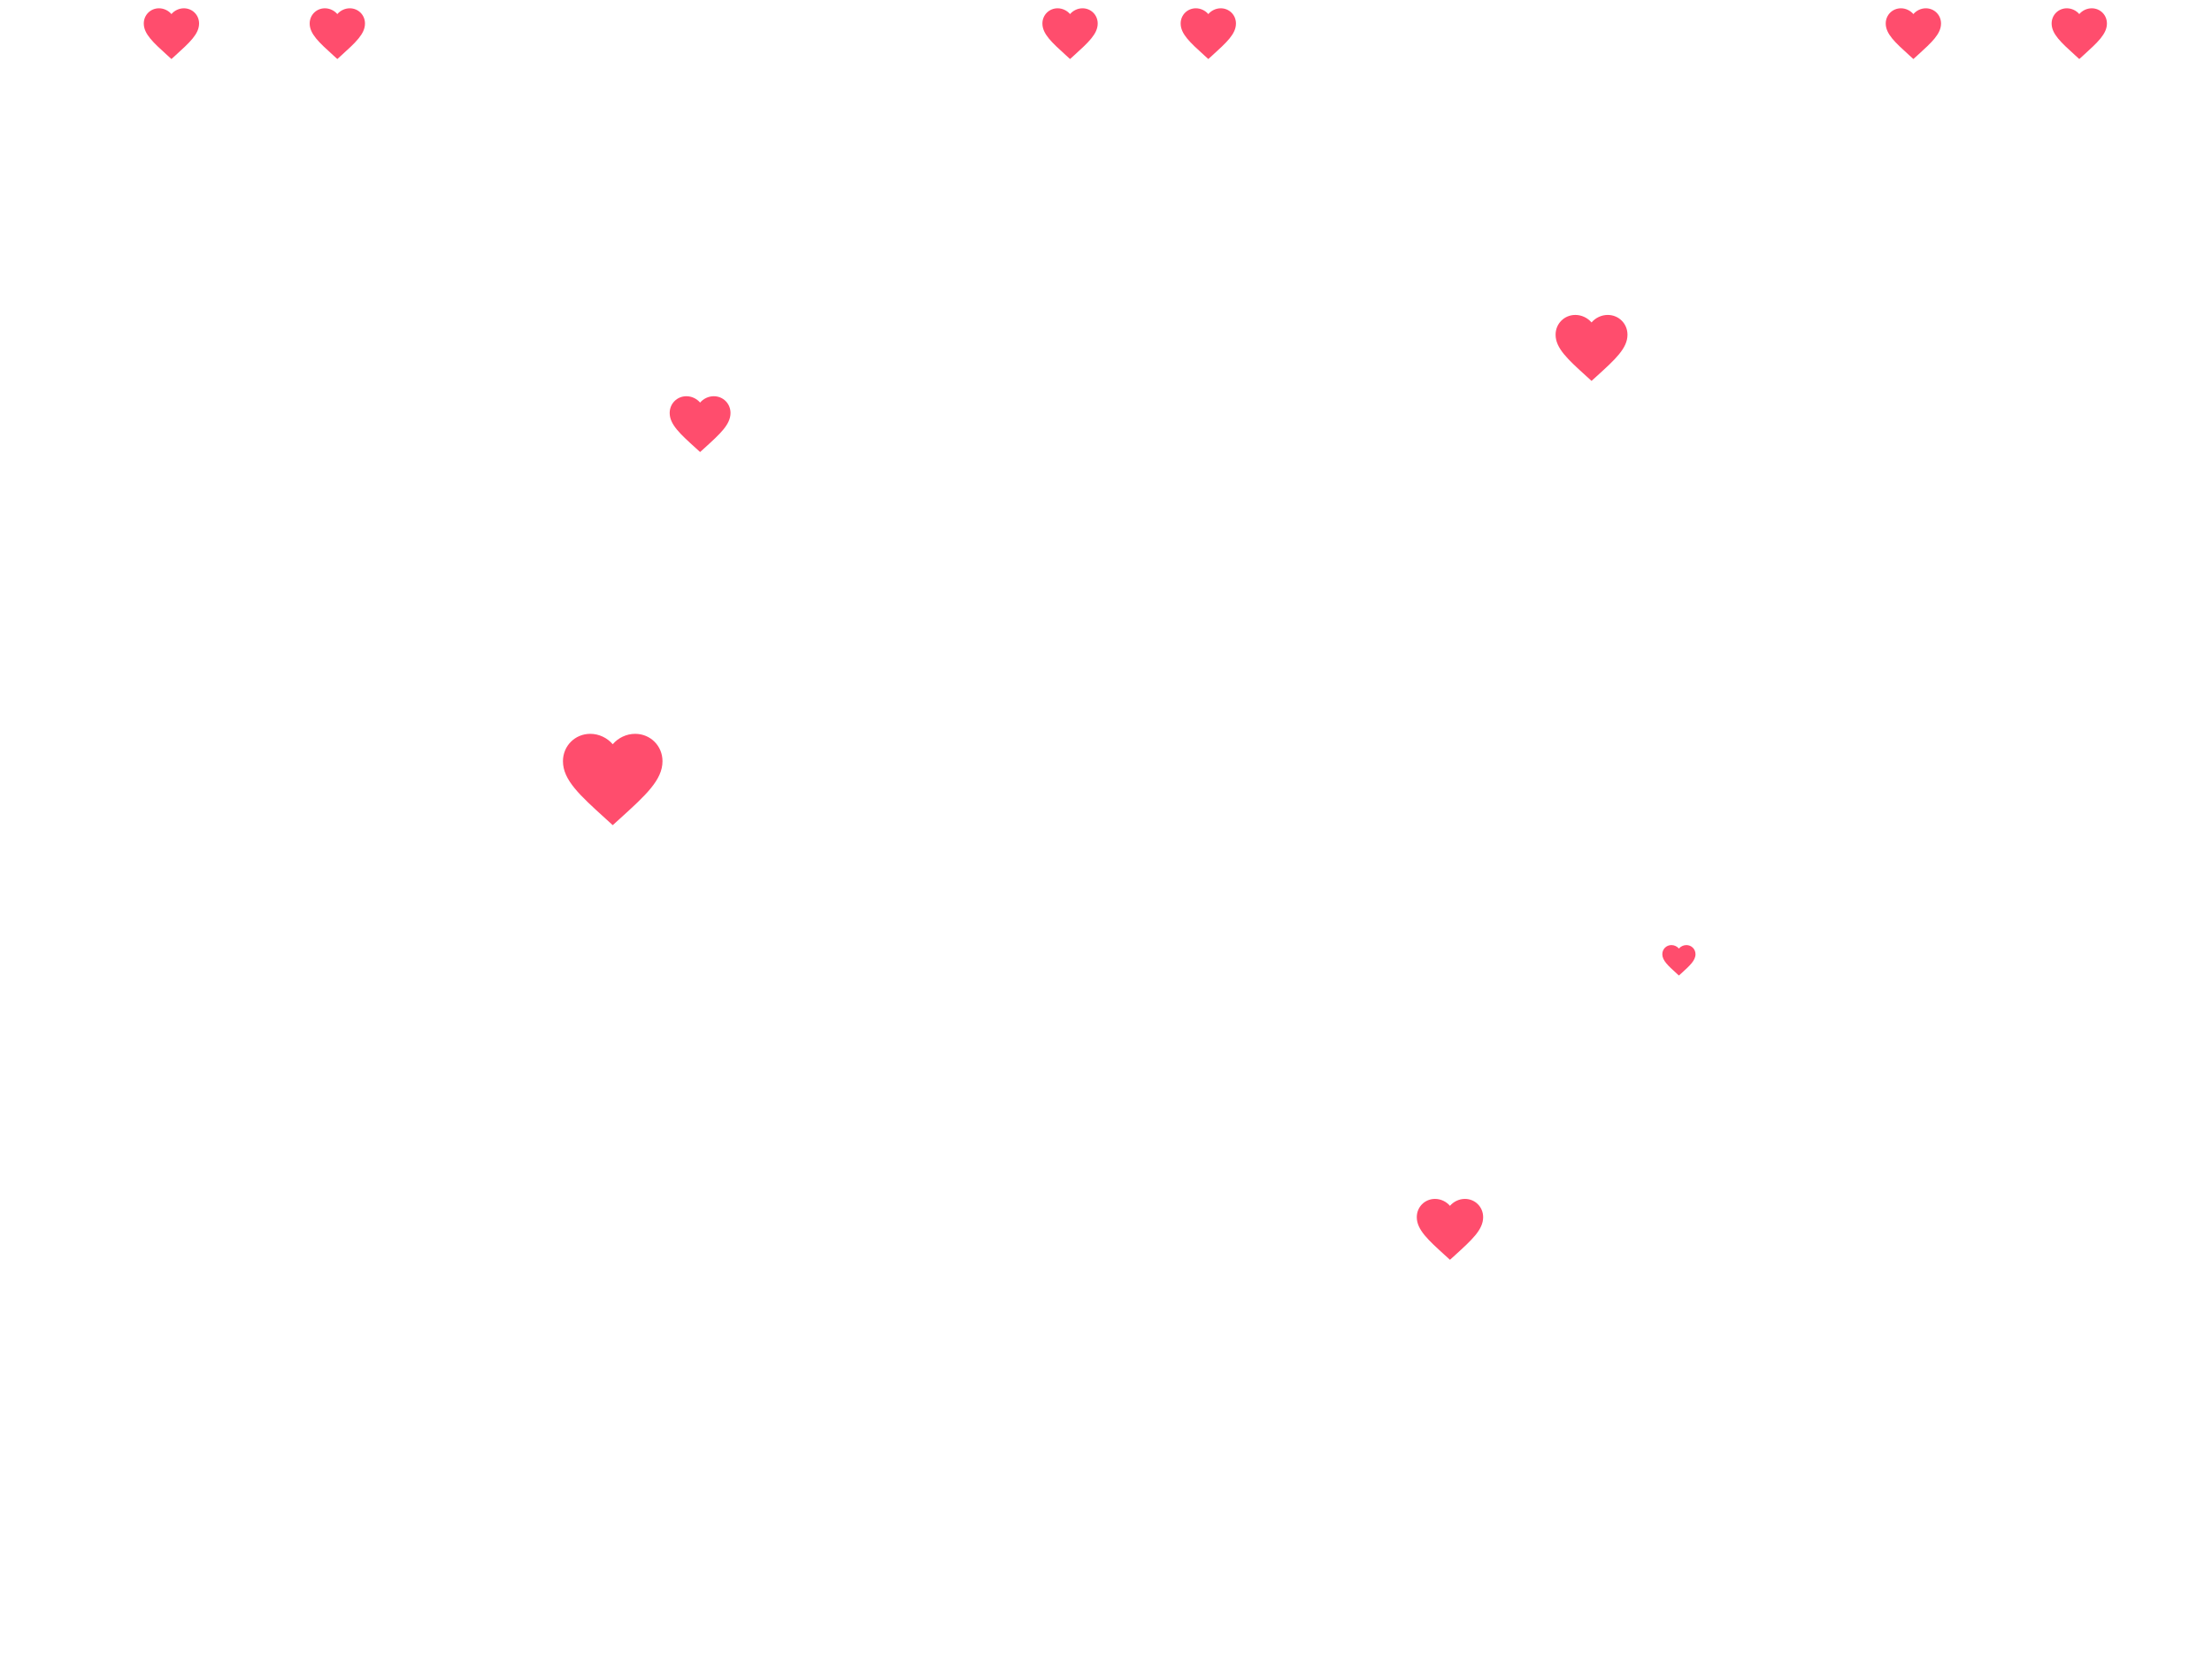
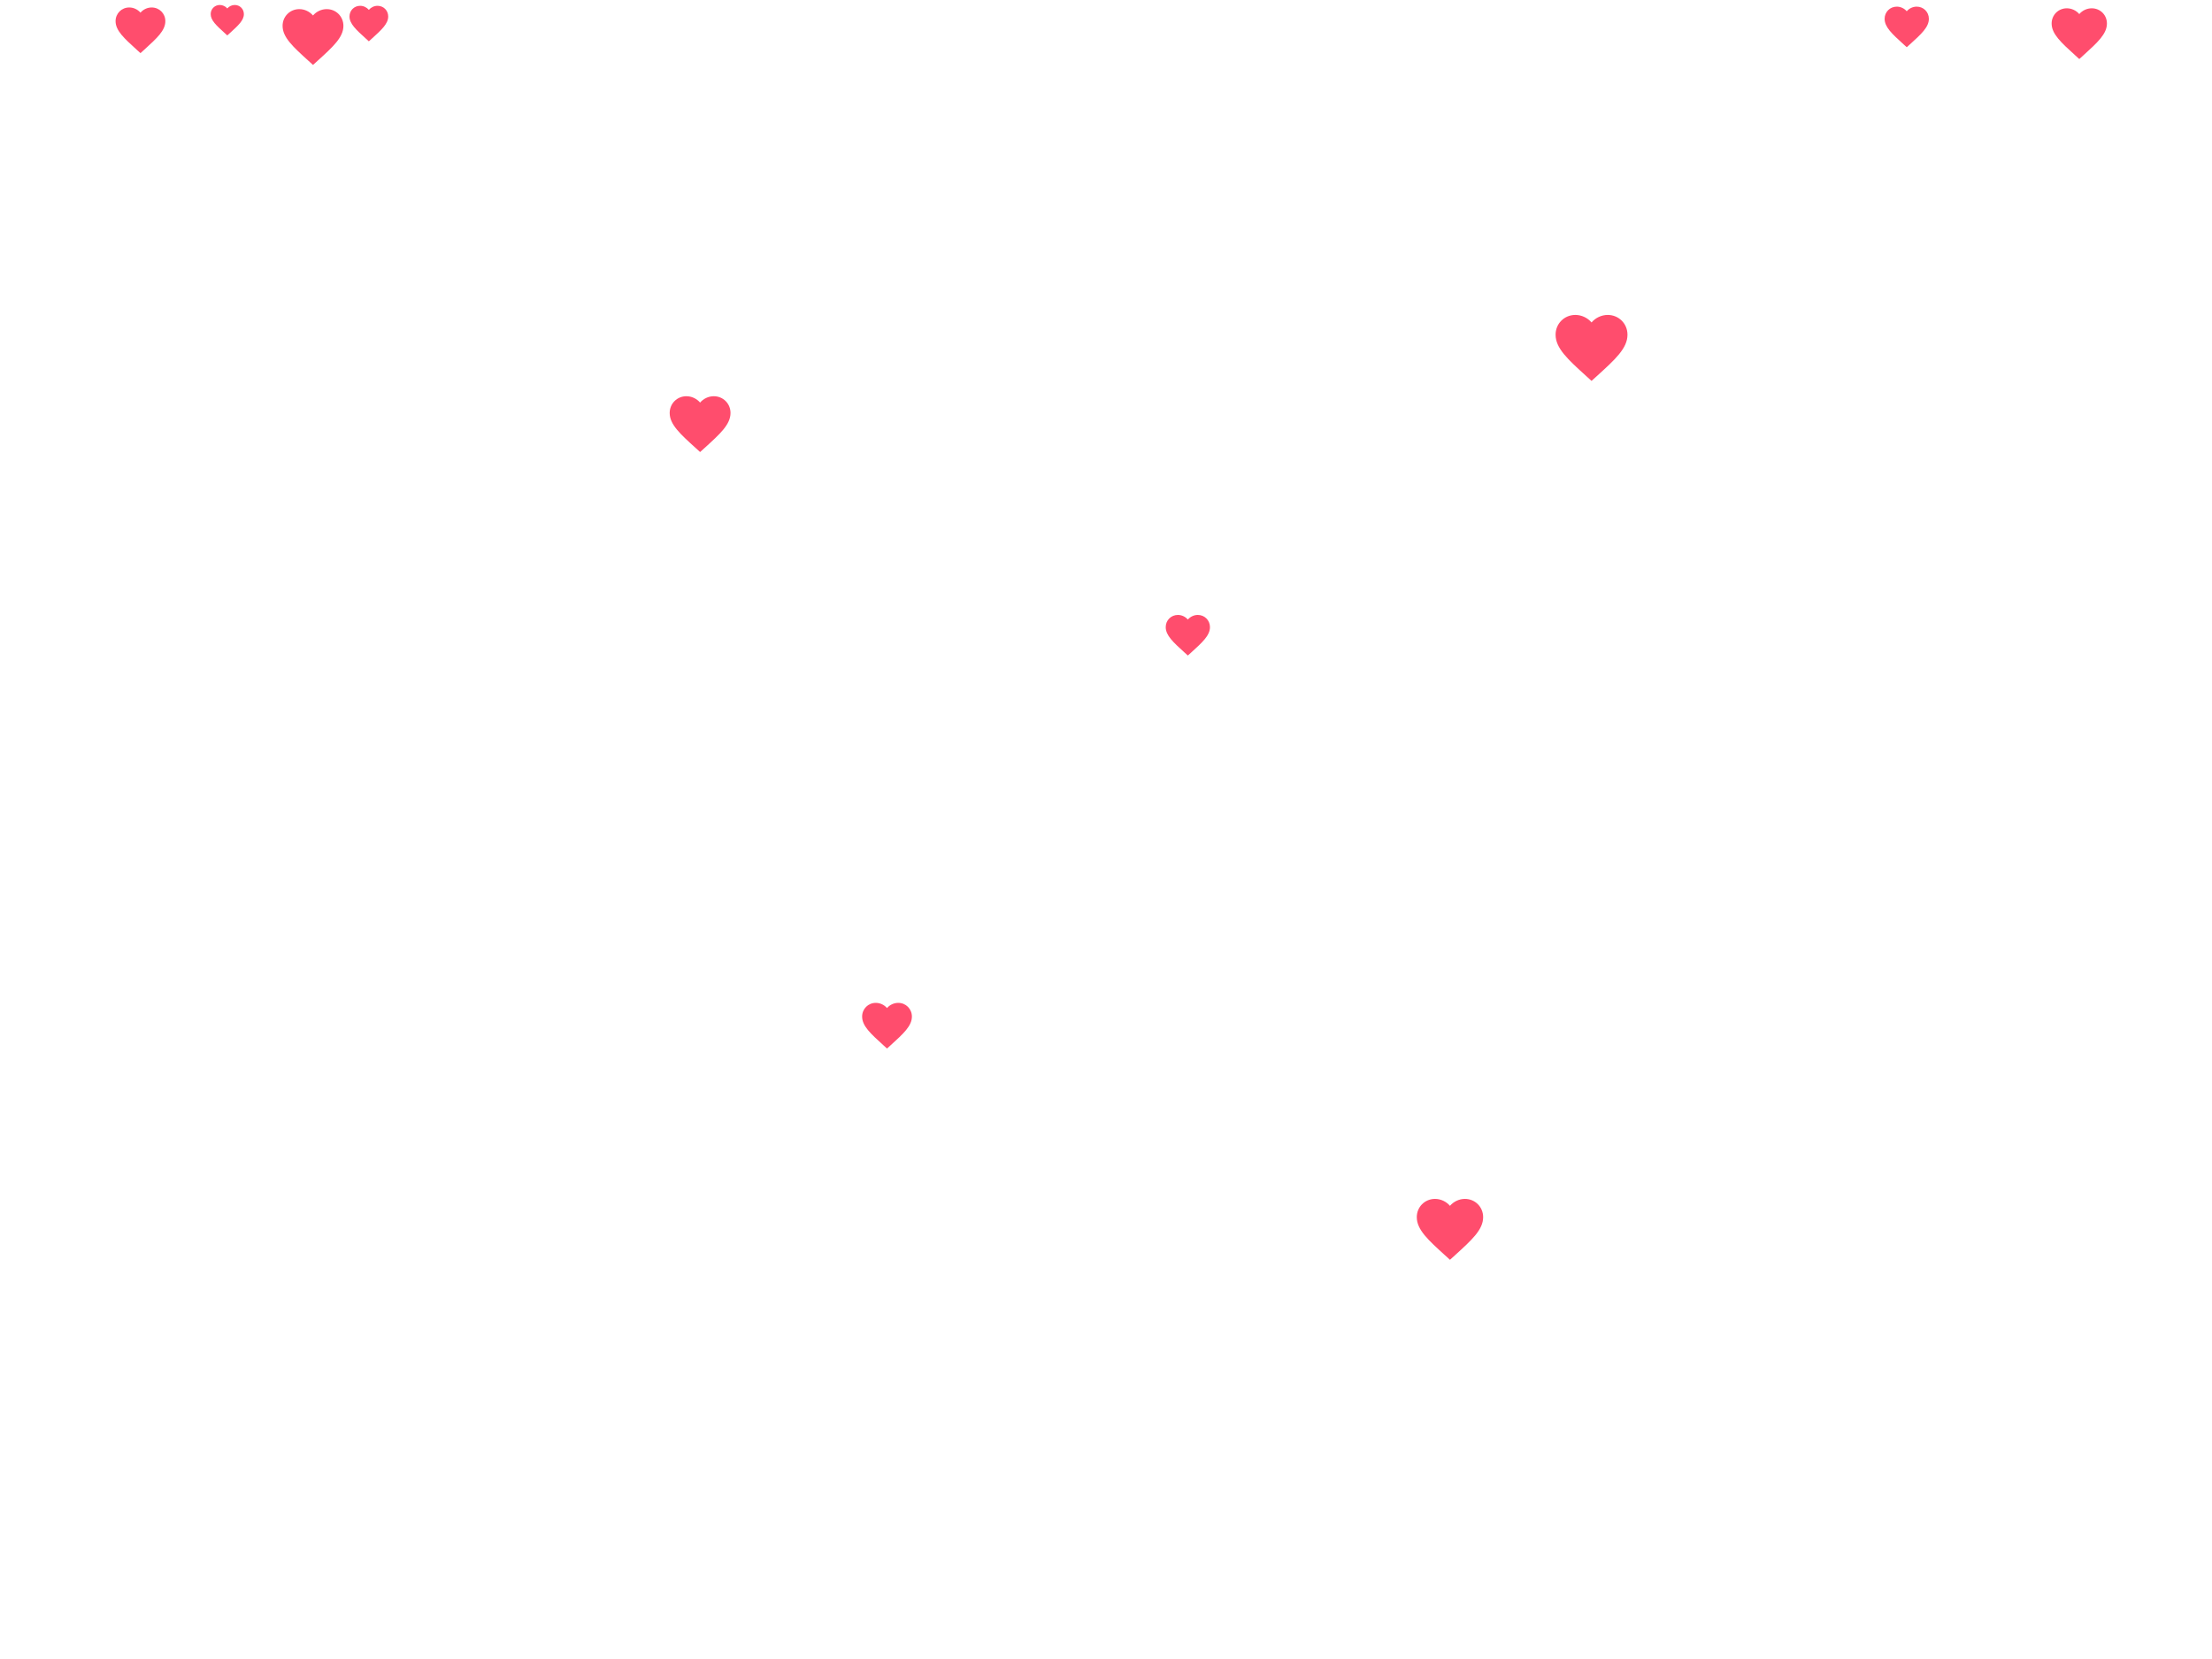
<svg xmlns="http://www.w3.org/2000/svg" viewBox="0 0 800 600" width="100%" height="100%">
-   <style> /* FOUNTAIN EFFECT: Hearts float up, expand, shrink, and vanish */ @keyframes floatUp { 0% { transform: translateY(650px) scale(0.3); opacity: 0; } 40% { transform: translateY(350px) scale(3.5); opacity: 0.14; } 75% { transform: translateY(120px) scale(1.2); opacity: 0.10; } 100% { transform: translateY(-50px) scale(0.1); opacity: 0; } } /* STATIONARY POP EFFECT: Hearts appearing and fading in place */ @keyframes popAndFade { 0%, 100% { transform: scale(0); opacity: 0; } 20%, 60% { transform: scale(1); opacity: 0.10; } 80% { transform: scale(0); opacity: 0; } } .heart-float { fill: #ff4d6d; transform-origin: center; } .heart-pop { fill: #ff4d6d; transform-origin: 12px 12px; } </style>
-   <path class="heart-float" style="animation: floatUp 10s infinite linear 0s;" d="M12 21.35l-1.45-1.32C5.4 15.36 2 12.28 2 8.5 2 5.42 4.42 3 7.5 3c1.74 0 3.41.81 4.5 2.09C13.09 3.81 14.76 3 16.5 3 19.58 3 22 5.42 22 8.5c0 3.78-3.4 6.86-8.55 11.54L12 21.35z" transform="translate(50, 0)" />
-   <path class="heart-float" style="animation: floatUp 14s infinite linear 3s;" d="M12 21.35l-1.45-1.32C5.4 15.36 2 12.28 2 8.5 2 5.42 4.42 3 7.5 3c1.74 0 3.41.81 4.5 2.09C13.09 3.81 14.76 3 16.5 3 19.58 3 22 5.42 22 8.5c0 3.78-3.4 6.86-8.55 11.54L12 21.35z" transform="translate(110, 0)" />
-   <path class="heart-float" style="animation: floatUp 11s infinite linear 6s;" d="M12 21.35l-1.45-1.32C5.4 15.36 2 12.28 2 8.5 2 5.42 4.42 3 7.5 3c1.74 0 3.41.81 4.5 2.09C13.09 3.81 14.76 3 16.5 3 19.58 3 22 5.42 22 8.5c0 3.78-3.4 6.86-8.55 11.54L12 21.35z" transform="translate(375, 0)" />
-   <path class="heart-float" style="animation: floatUp 16s infinite linear 1.5s;" d="M12 21.35l-1.45-1.32C5.4 15.36 2 12.28 2 8.5 2 5.42 4.42 3 7.5 3c1.74 0 3.41.81 4.5 2.09C13.09 3.81 14.76 3 16.5 3 19.58 3 22 5.42 22 8.5c0 3.78-3.4 6.86-8.55 11.54L12 21.35z" transform="translate(425, 0)" />
-   <path class="heart-float" style="animation: floatUp 18s infinite linear 4s;" d="M12 21.35l-1.45-1.32C5.4 15.36 2 12.28 2 8.5 2 5.42 4.42 3 7.5 3c1.74 0 3.41.81 4.5 2.09C13.09 3.81 14.76 3 16.5 3 19.58 3 22 5.42 22 8.5c0 3.78-3.4 6.86-8.55 11.54L12 21.35z" transform="translate(680, 0)" />
-   <path class="heart-float" style="animation: floatUp 15s infinite linear 8s;" d="M12 21.35l-1.45-1.32C5.4 15.36 2 12.28 2 8.5 2 5.42 4.42 3 7.5 3c1.74 0 3.41.81 4.5 2.09C13.09 3.81 14.76 3 16.5 3 19.58 3 22 5.42 22 8.5c0 3.78-3.4 6.86-8.55 11.54L12 21.35z" transform="translate(740, 0)" />
+   <style> /* FOUNTAIN EFFECT: Hearts floating from bottom to top */ @keyframes floatUp { 0% { transform: translateY(650px) scale(0.5); opacity: 0; } 15% { opacity: 0.12; } 85% { opacity: 0.12; } 100% { transform: translateY(-50px) scale(1.1); opacity: 0; } } /* STATIONARY POP EFFECT: Hearts appearing and fading in place */ @keyframes popAndFade { 0%, 100% { transform: scale(0); opacity: 0; } 20%, 60% { transform: scale(1); opacity: 0.10; } 80% { transform: scale(0); opacity: 0; } } .heart-float { fill: #ff4d6d; transform-origin: center; } .heart-pop { fill: #ff4d6d; transform-origin: 12px 12px; } </style>
+   <path class="heart-float" style="animation: floatUp 10s infinite linear 0s;" d="M12 21.35l-1.45-1.32C5.4 15.36 2 12.28 2 8.5 2 5.42 4.42 3 7.5 3c1.74 0 3.41.81 4.5 2.09C13.09 3.81 14.76 3 16.5 3 19.58 3 22 5.42 22 8.5c0 3.78-3.4 6.86-8.55 11.54L12 21.35z" transform="translate(40, 0) scale(0.9)" />
+   <path class="heart-float" style="animation: floatUp 14s infinite linear 3s;" d="M12 21.35l-1.45-1.32C5.4 15.36 2 12.28 2 8.5 2 5.42 4.42 3 7.5 3c1.74 0 3.41.81 4.5 2.09C13.09 3.81 14.76 3 16.5 3 19.58 3 22 5.42 22 8.5c0 3.78-3.4 6.86-8.55 11.54L12 21.35z" transform="translate(75, 0) scale(0.6)" />
+   <path class="heart-float" style="animation: floatUp 11s infinite linear 6s;" d="M12 21.35l-1.45-1.32C5.4 15.36 2 12.28 2 8.5 2 5.42 4.42 3 7.5 3c1.74 0 3.41.81 4.5 2.09C13.09 3.81 14.76 3 16.5 3 19.58 3 22 5.42 22 8.5c0 3.78-3.4 6.86-8.55 11.54L12 21.35z" transform="translate(100, 0) scale(1.1)" />
+   <path class="heart-float" style="animation: floatUp 16s infinite linear 1.5s;" d="M12 21.35l-1.45-1.32C5.4 15.36 2 12.28 2 8.5 2 5.42 4.42 3 7.5 3c1.74 0 3.41.81 4.5 2.09C13.09 3.81 14.76 3 16.5 3 19.58 3 22 5.42 22 8.5c0 3.78-3.4 6.86-8.55 11.54L12 21.35z" transform="translate(125, 0) scale(0.7)" />
+   <path class="heart-float" style="animation: floatUp 18s infinite linear 4s;" d="M12 21.35l-1.45-1.32C5.4 15.36 2 12.28 2 8.5 2 5.42 4.42 3 7.5 3c1.74 0 3.41.81 4.5 2.09C13.09 3.81 14.76 3 16.5 3 19.58 3 22 5.42 22 8.5c0 3.78-3.4 6.86-8.55 11.54L12 21.35z" transform="translate(680, 0) scale(0.8)" />
+   <path class="heart-float" style="animation: floatUp 15s infinite linear 8s;" d="M12 21.35l-1.45-1.32C5.4 15.36 2 12.28 2 8.5 2 5.42 4.42 3 7.5 3c1.74 0 3.41.81 4.5 2.09C13.09 3.81 14.76 3 16.5 3 19.58 3 22 5.42 22 8.5c0 3.78-3.4 6.86-8.55 11.54L12 21.35z" transform="translate(740, 0) scale(1)" />
  <path class="heart-pop" style="animation: popAndFade 7s infinite ease-in-out 0s;" d="M12 21.35l-1.45-1.32C5.4 15.36 2 12.28 2 8.5 2 5.42 4.42 3 7.5 3c1.74 0 3.41.81 4.5 2.09C13.09 3.81 14.76 3 16.5 3 19.58 3 22 5.42 22 8.5c0 3.78-3.4 6.86-8.55 11.54L12 21.35z" transform="translate(240, 140) scale(1.1)" />
-   <path class="heart-pop" style="animation: popAndFade 9s infinite ease-in-out 2.5s;" d="M12 21.35l-1.45-1.32C5.4 15.36 2 12.28 2 8.5 2 5.42 4.42 3 7.5 3c1.74 0 3.41.81 4.5 2.09C13.09 3.81 14.76 3 16.5 3 19.58 3 22 5.42 22 8.5c0 3.78-3.4 6.86-8.55 11.54L12 21.35z" transform="translate(200, 260) scale(1.8)" />
+   <path class="heart-pop" style="animation: popAndFade 9s infinite ease-in-out 2.5s;" d="M12 21.35l-1.45-1.32C5.4 15.36 2 12.28 2 8.5 2 5.42 4.42 3 7.5 3c1.74 0 3.41.81 4.5 2.09C13.09 3.81 14.76 3 16.5 3 19.58 3 22 5.42 22 8.5c0 3.78-3.4 6.86-8.55 11.54L12 21.35z" transform="translate(420, 220) scale(0.8)" />
  <path class="heart-pop" style="animation: popAndFade 6.5s infinite ease-in-out 4.5s;" d="M12 21.35l-1.45-1.32C5.4 15.36 2 12.28 2 8.5 2 5.42 4.42 3 7.5 3c1.74 0 3.41.81 4.5 2.09C13.09 3.81 14.76 3 16.5 3 19.58 3 22 5.42 22 8.5c0 3.78-3.4 6.86-8.55 11.54L12 21.35z" transform="translate(560, 110) scale(1.3)" />
-   <path class="heart-pop" style="animation: popAndFade 8s infinite ease-in-out 1s;" d="M12 21.35l-1.45-1.32C5.4 15.36 2 12.28 2 8.5 2 5.42 4.42 3 7.5 3c1.74 0 3.41.81 4.5 2.09C13.09 3.81 14.76 3 16.5 3 19.58 3 22 5.42 22 8.5c0 3.78-3.4 6.86-8.55 11.54L12 21.35z" transform="translate(600, 340) scale(0.6)" />
+   <path class="heart-pop" style="animation: popAndFade 8s infinite ease-in-out 1s;" d="M12 21.35l-1.45-1.32C5.4 15.36 2 12.28 2 8.5 2 5.42 4.42 3 7.5 3c1.74 0 3.41.81 4.5 2.09C13.09 3.81 14.76 3 16.5 3 19.58 3 22 5.42 22 8.5c0 3.78-3.4 6.86-8.55 11.54L12 21.35z" transform="translate(310, 360) scale(0.9)" />
  <path class="heart-pop" style="animation: popAndFade 11s infinite ease-in-out 5.5s;" d="M12 21.35l-1.45-1.32C5.4 15.36 2 12.28 2 8.5 2 5.42 4.42 3 7.5 3c1.74 0 3.41.81 4.5 2.09C13.09 3.81 14.76 3 16.5 3 19.58 3 22 5.42 22 8.5c0 3.78-3.4 6.86-8.55 11.54L12 21.35z" transform="translate(510, 430) scale(1.2)" />
</svg>
